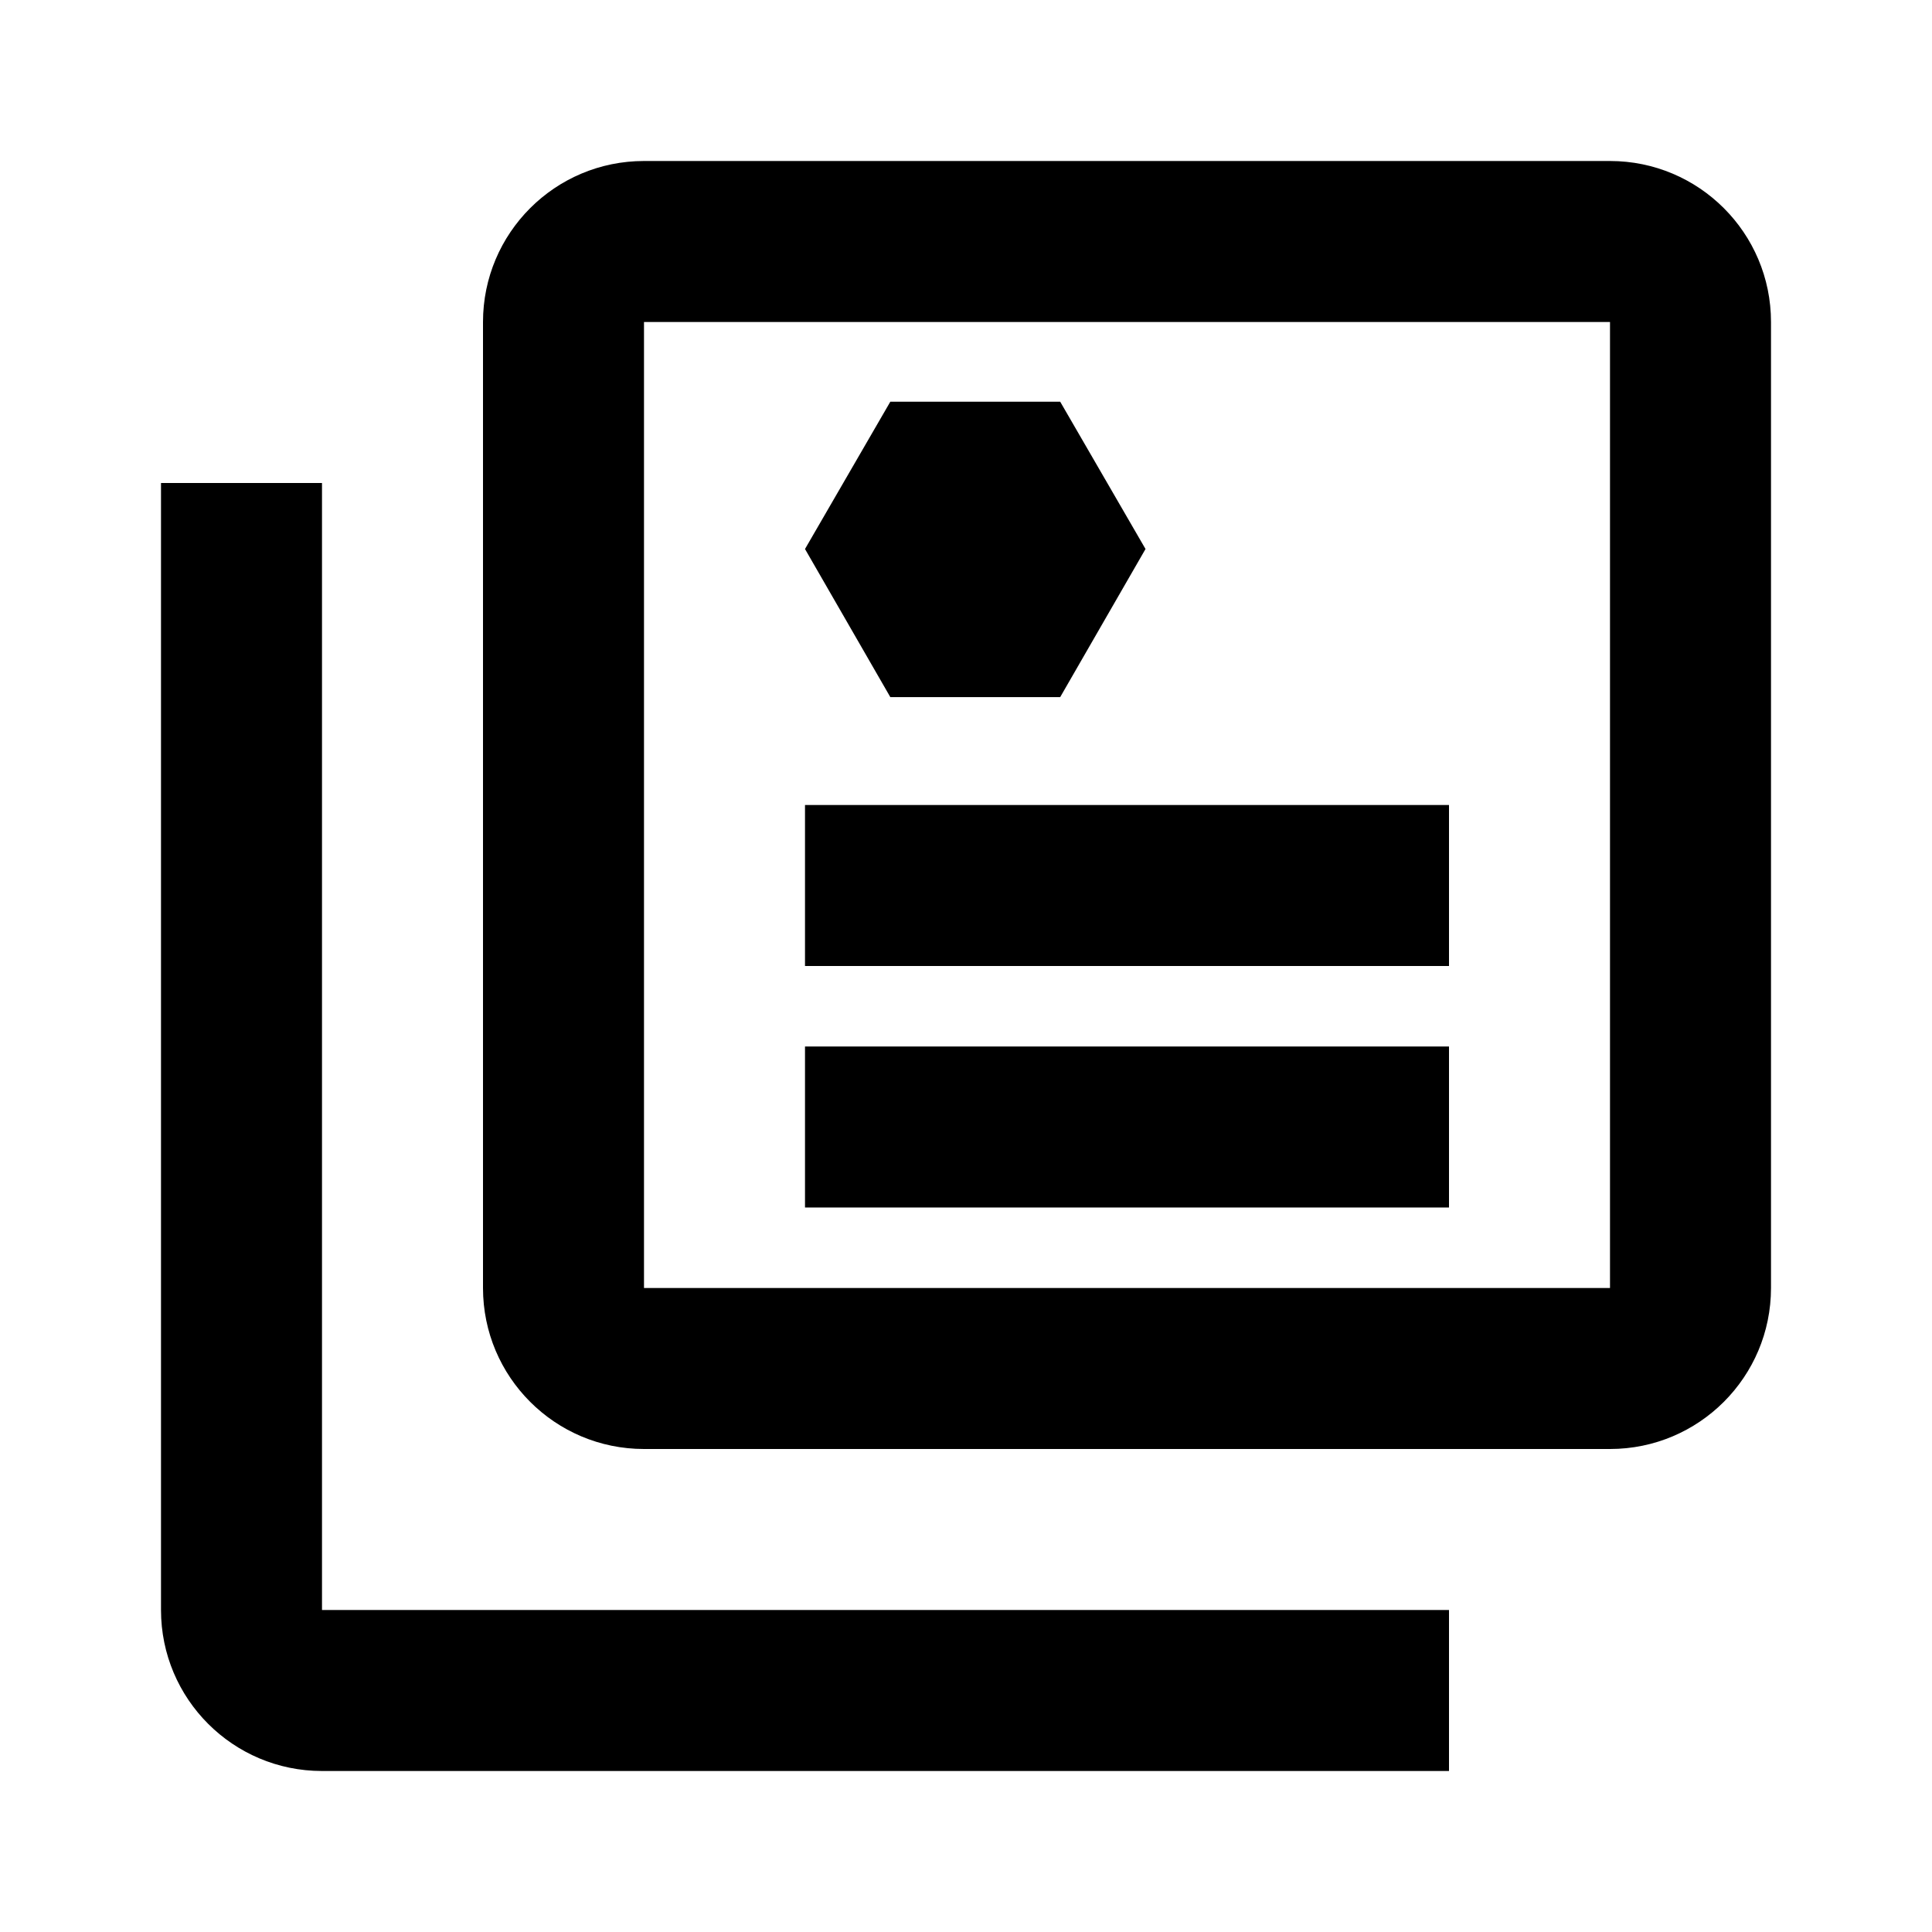
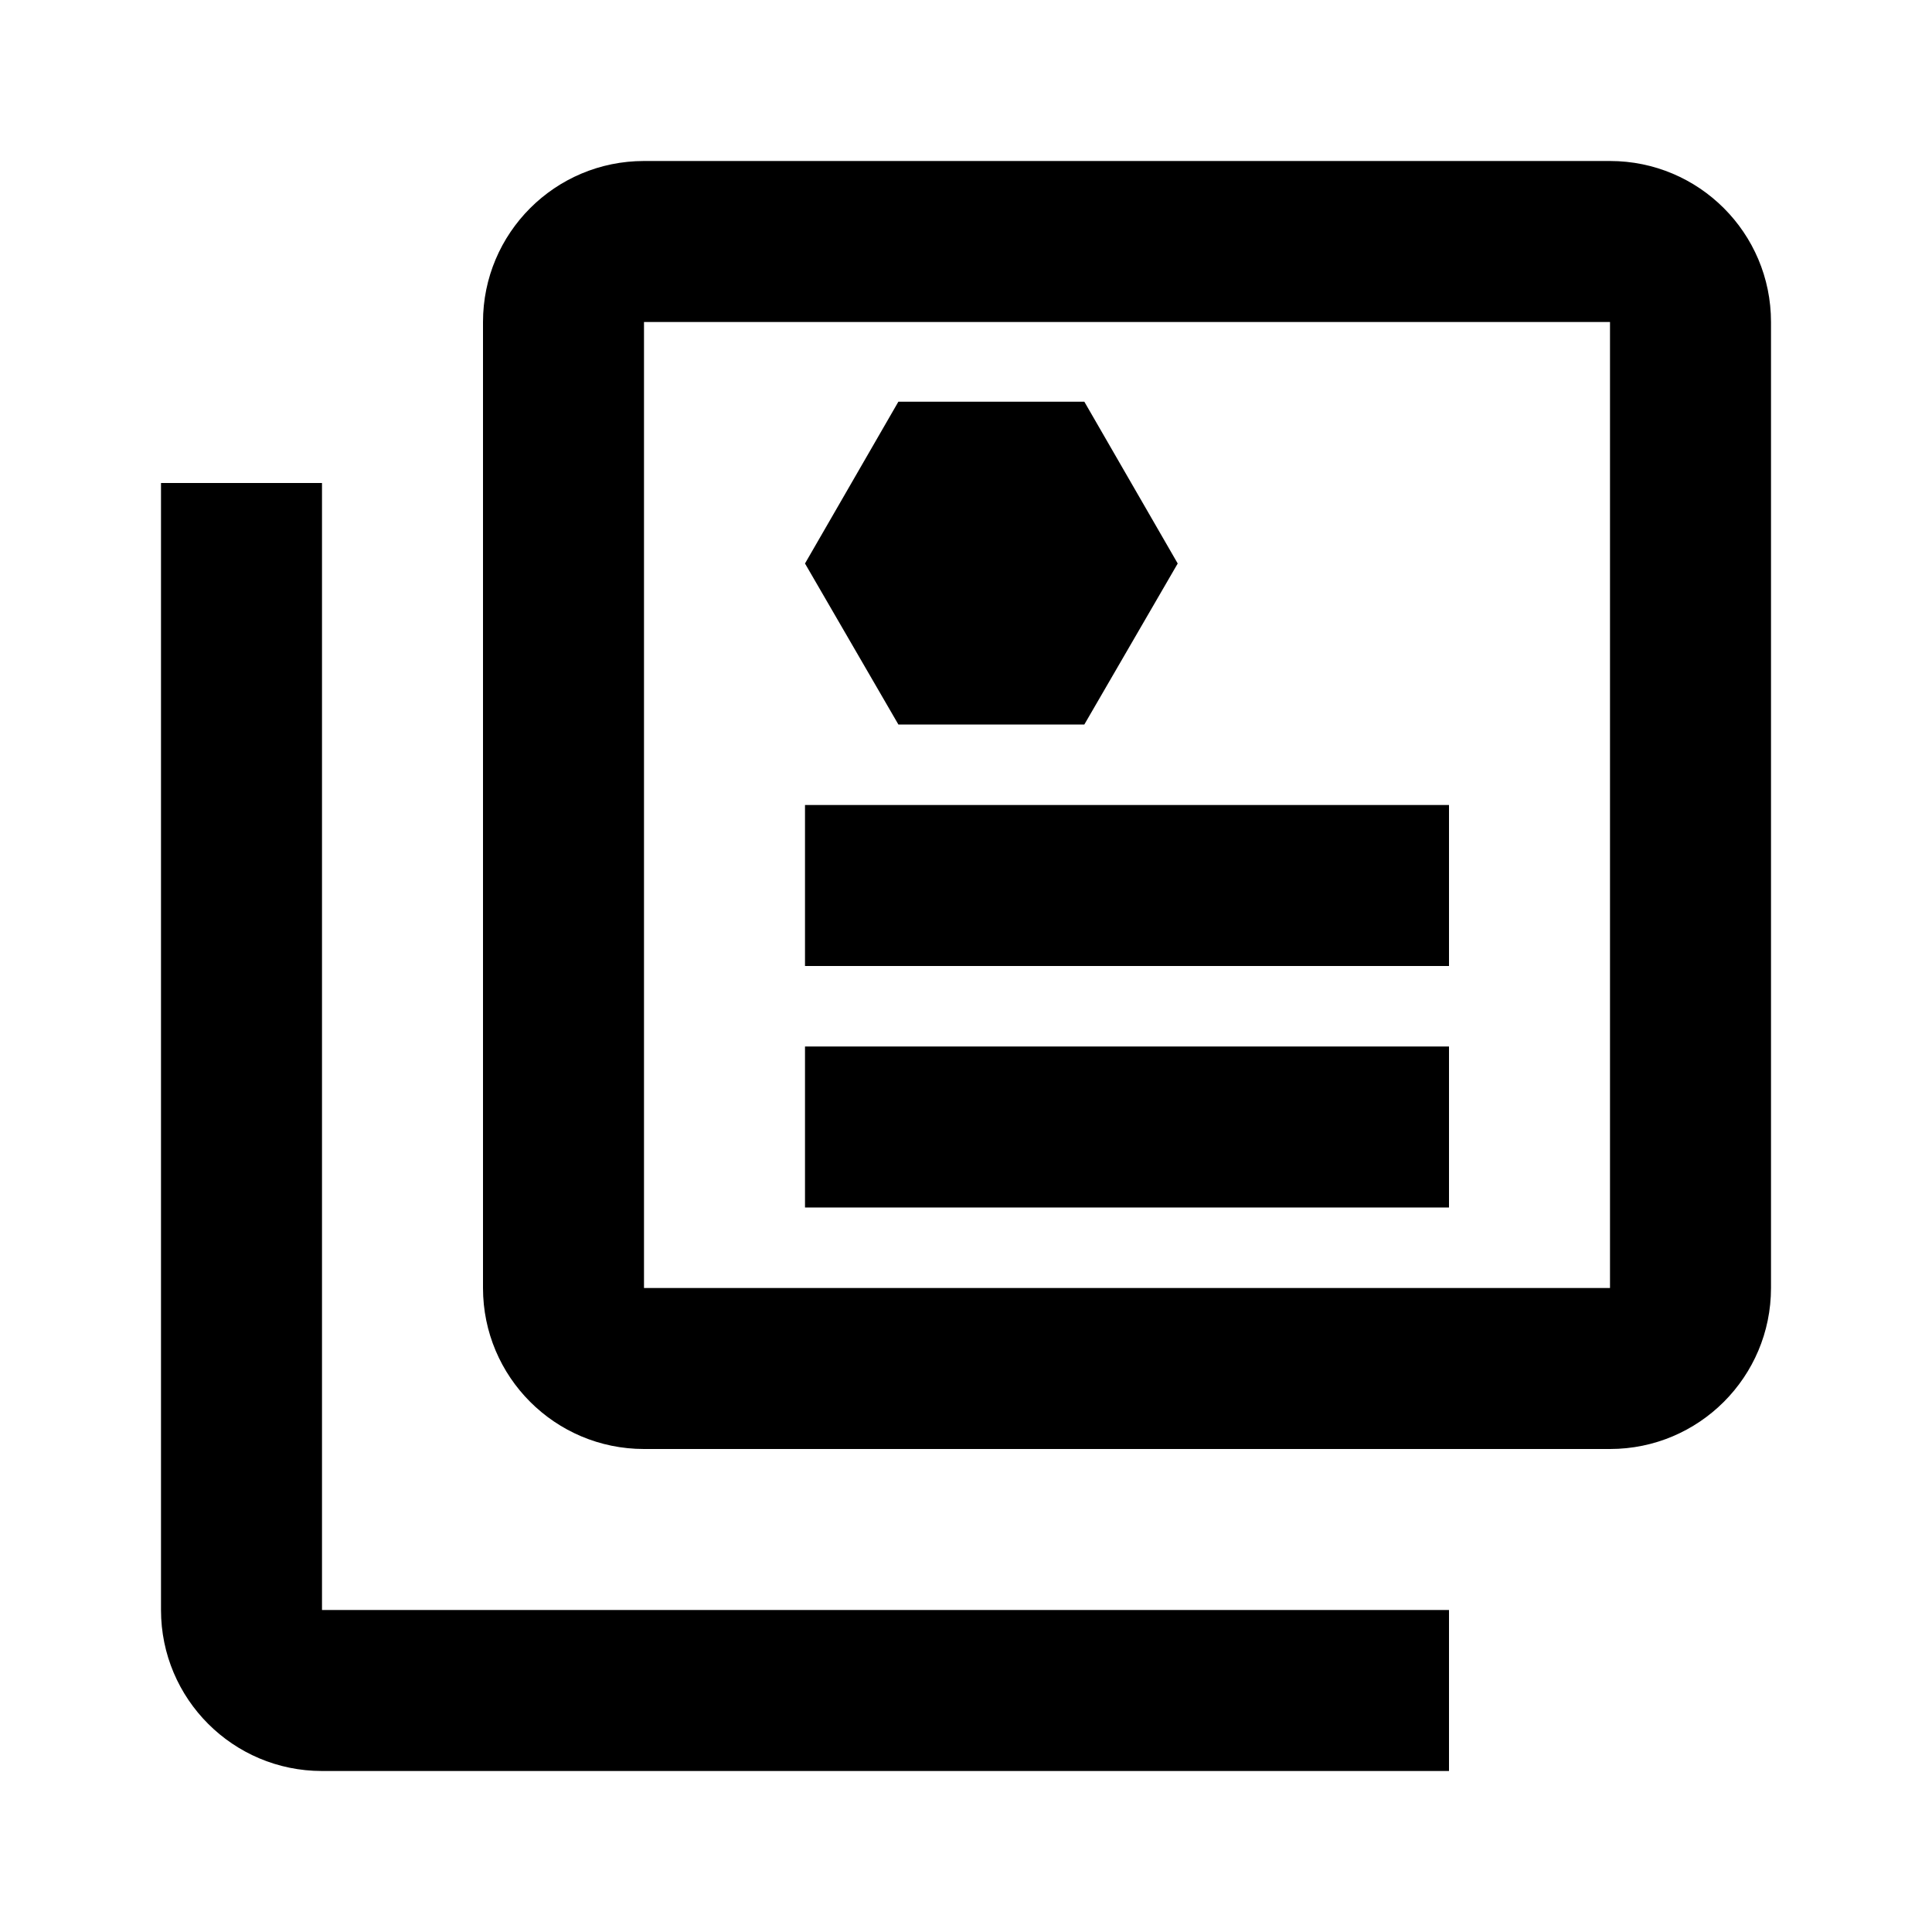
<svg xmlns="http://www.w3.org/2000/svg" id="Layer_1" data-name="Layer 1" viewBox="0 0 24 24">
  <path d="M4,6H2V20a2,2,0,0,0,2,2H18V20H4Z" />
  <rect x="10" y="10" width="8" height="2" />
  <rect x="10" y="13" width="8" height="2" />
-   <polygon points="13.17 4.99 11.06 4.99 10 6.82 11.06 8.66 13.17 8.66 14.23 6.82 13.17 4.99" />
+   <polygon points="13.47 4.99 11.16 4.99 10 7 11.16 9 13.47 9 14.63 7 13.47 4.99" />
  <path d="M20,2H8A2,2,0,0,0,6,4V16a2,2,0,0,0,2,2H20a2,2,0,0,0,2-2V4A2,2,0,0,0,20,2Zm0,14H8V4H20Z" />
</svg>
